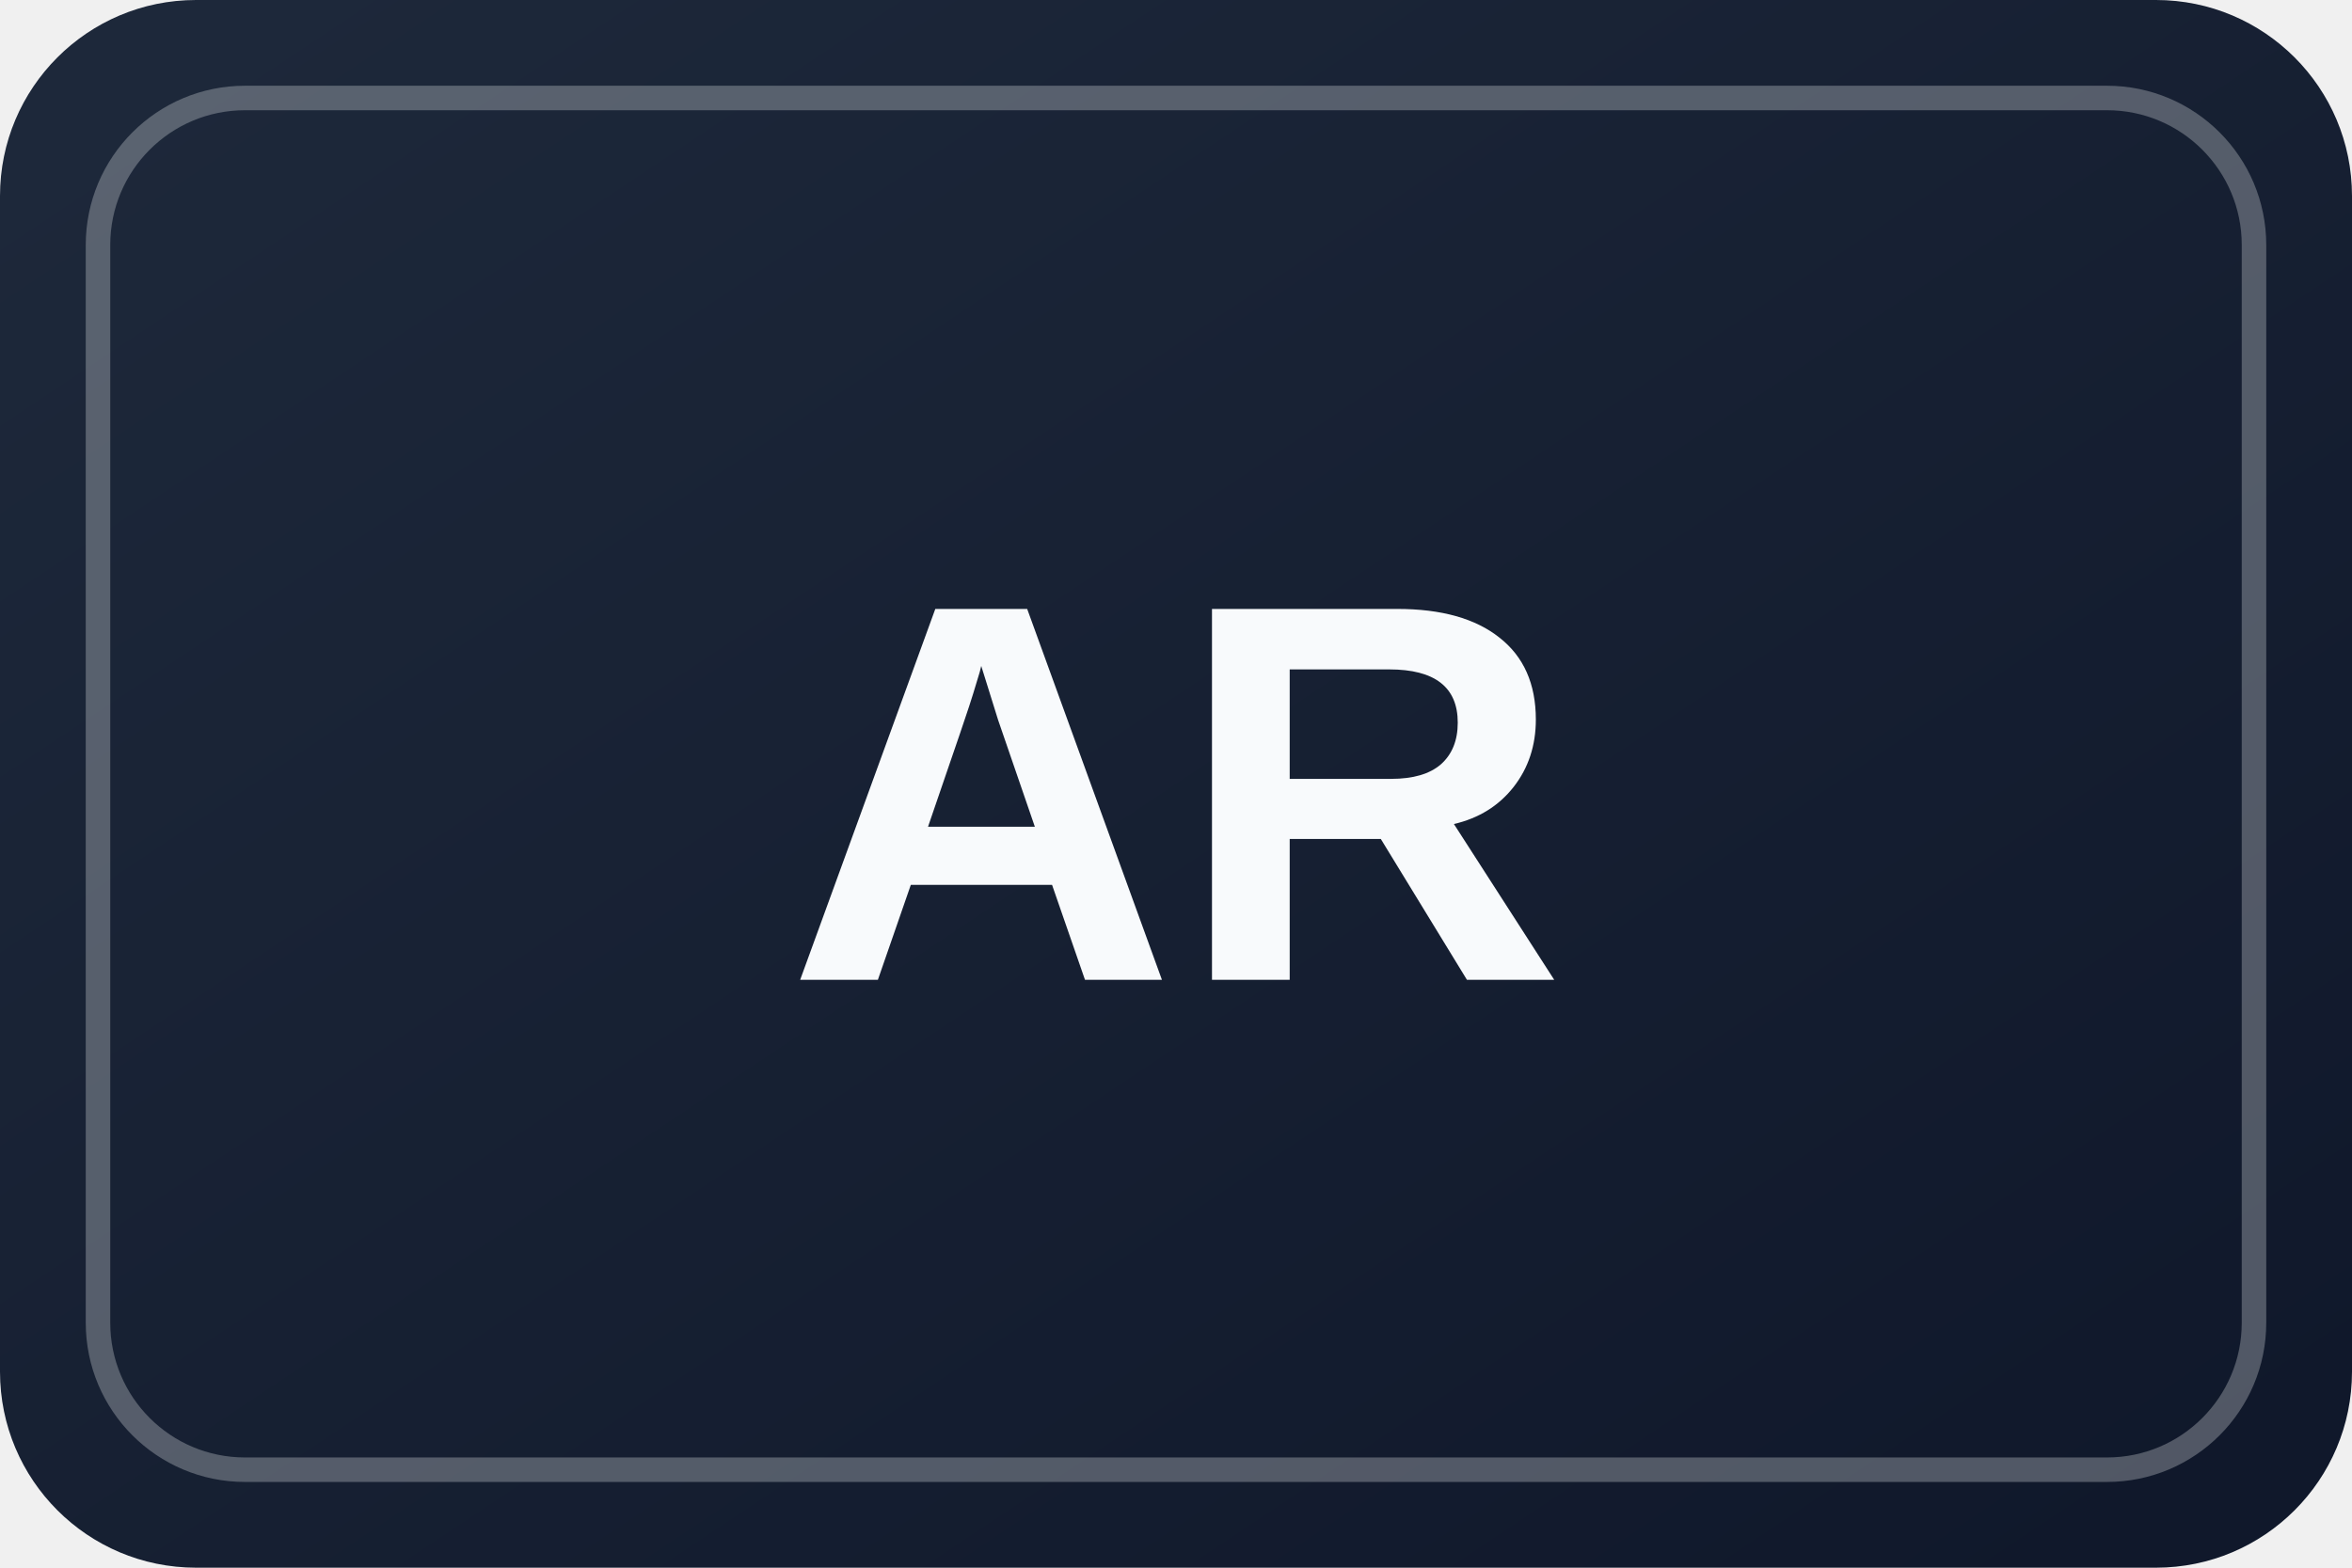
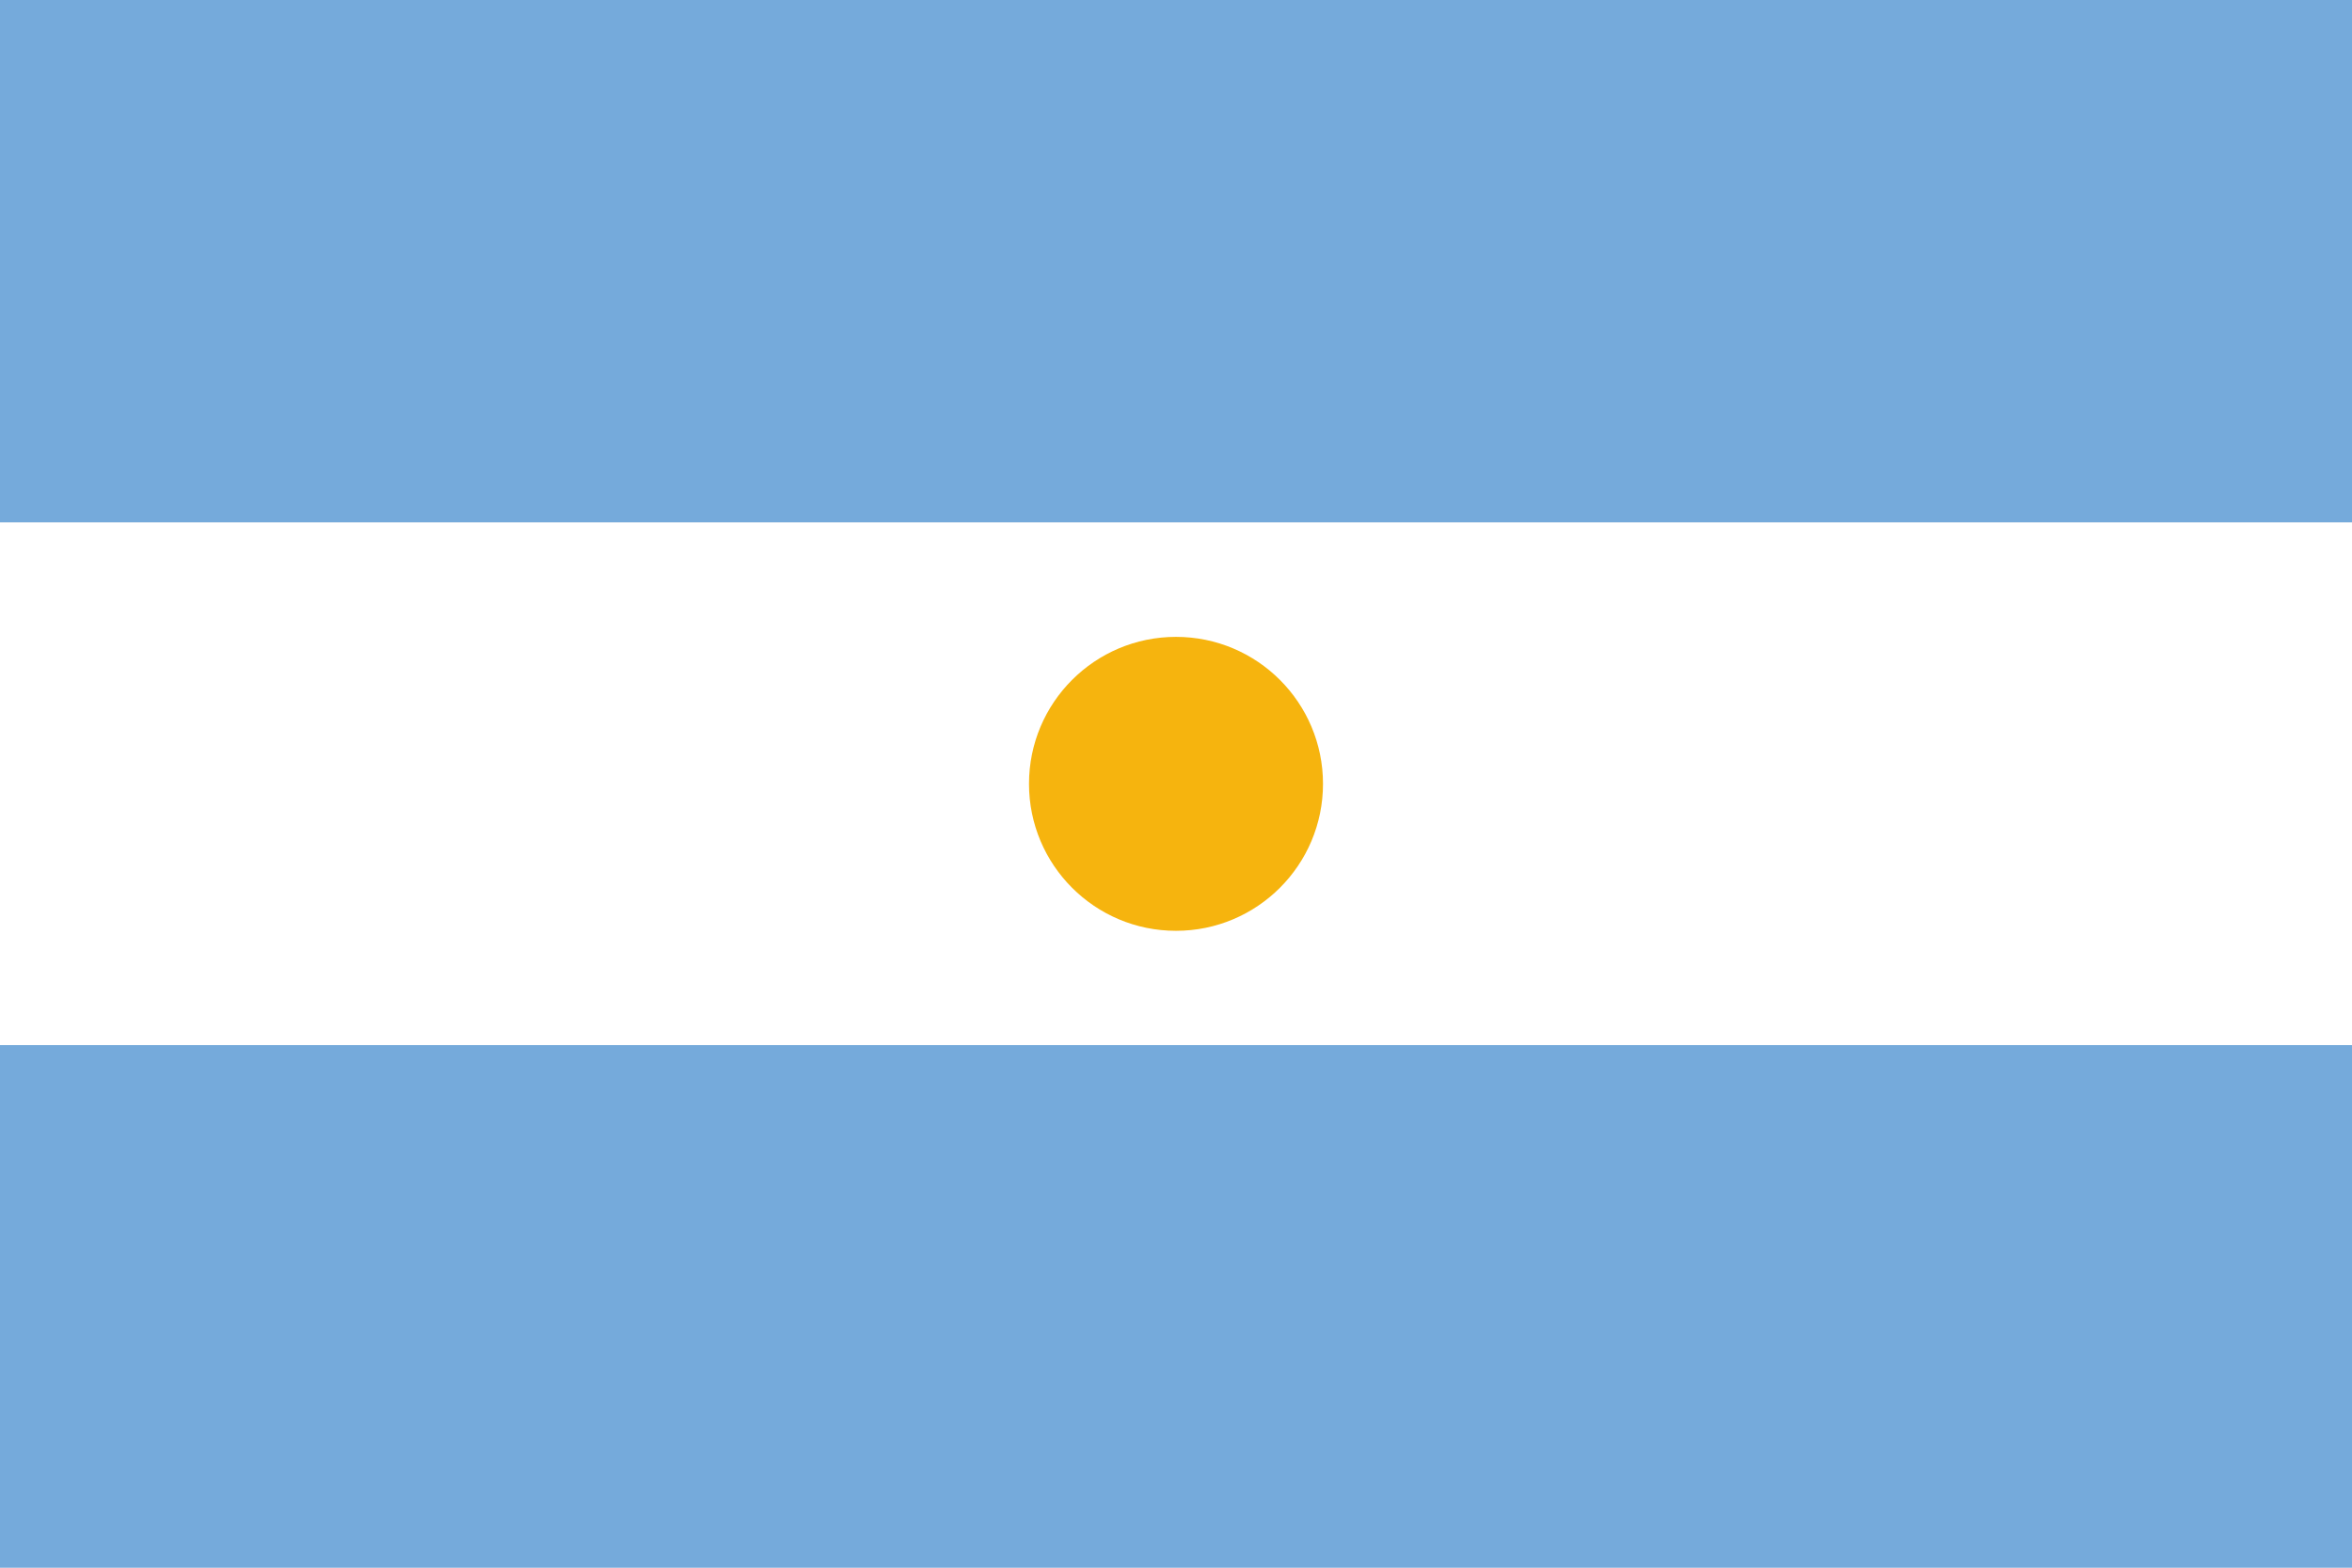
<svg xmlns="http://www.w3.org/2000/svg" viewBox="0 0 96 64" role="img" aria-label="Flag AR">
-   <defs>
-     <linearGradient id="bg-ar" x1="0" y1="0" x2="1" y2="1">
-       <stop offset="0%" stop-color="#1e293b" />
-       <stop offset="100%" stop-color="#0f172a" />
-     </linearGradient>
-   </defs>
-   <rect width="96" height="64" rx="8" fill="url(#bg-ar)" />
-   <rect x="4" y="4" width="88" height="56" rx="6" fill="none" stroke="#f8fafc" stroke-opacity="0.28" />
-   <text x="48" y="40" fill="#f8fafc" font-size="22" font-family="Arial, Helvetica, sans-serif" font-weight="700" text-anchor="middle">AR</text>
+   <rect width="96" height="21.333" fill="#75AADB" />
+   <rect y="21.333" width="96" height="21.333" fill="#FFFFFF" />
+   <rect y="42.666" width="96" height="21.334" fill="#75AADB" />
+   <circle cx="48" cy="32" r="6" fill="#F6B40E" />
</svg>
